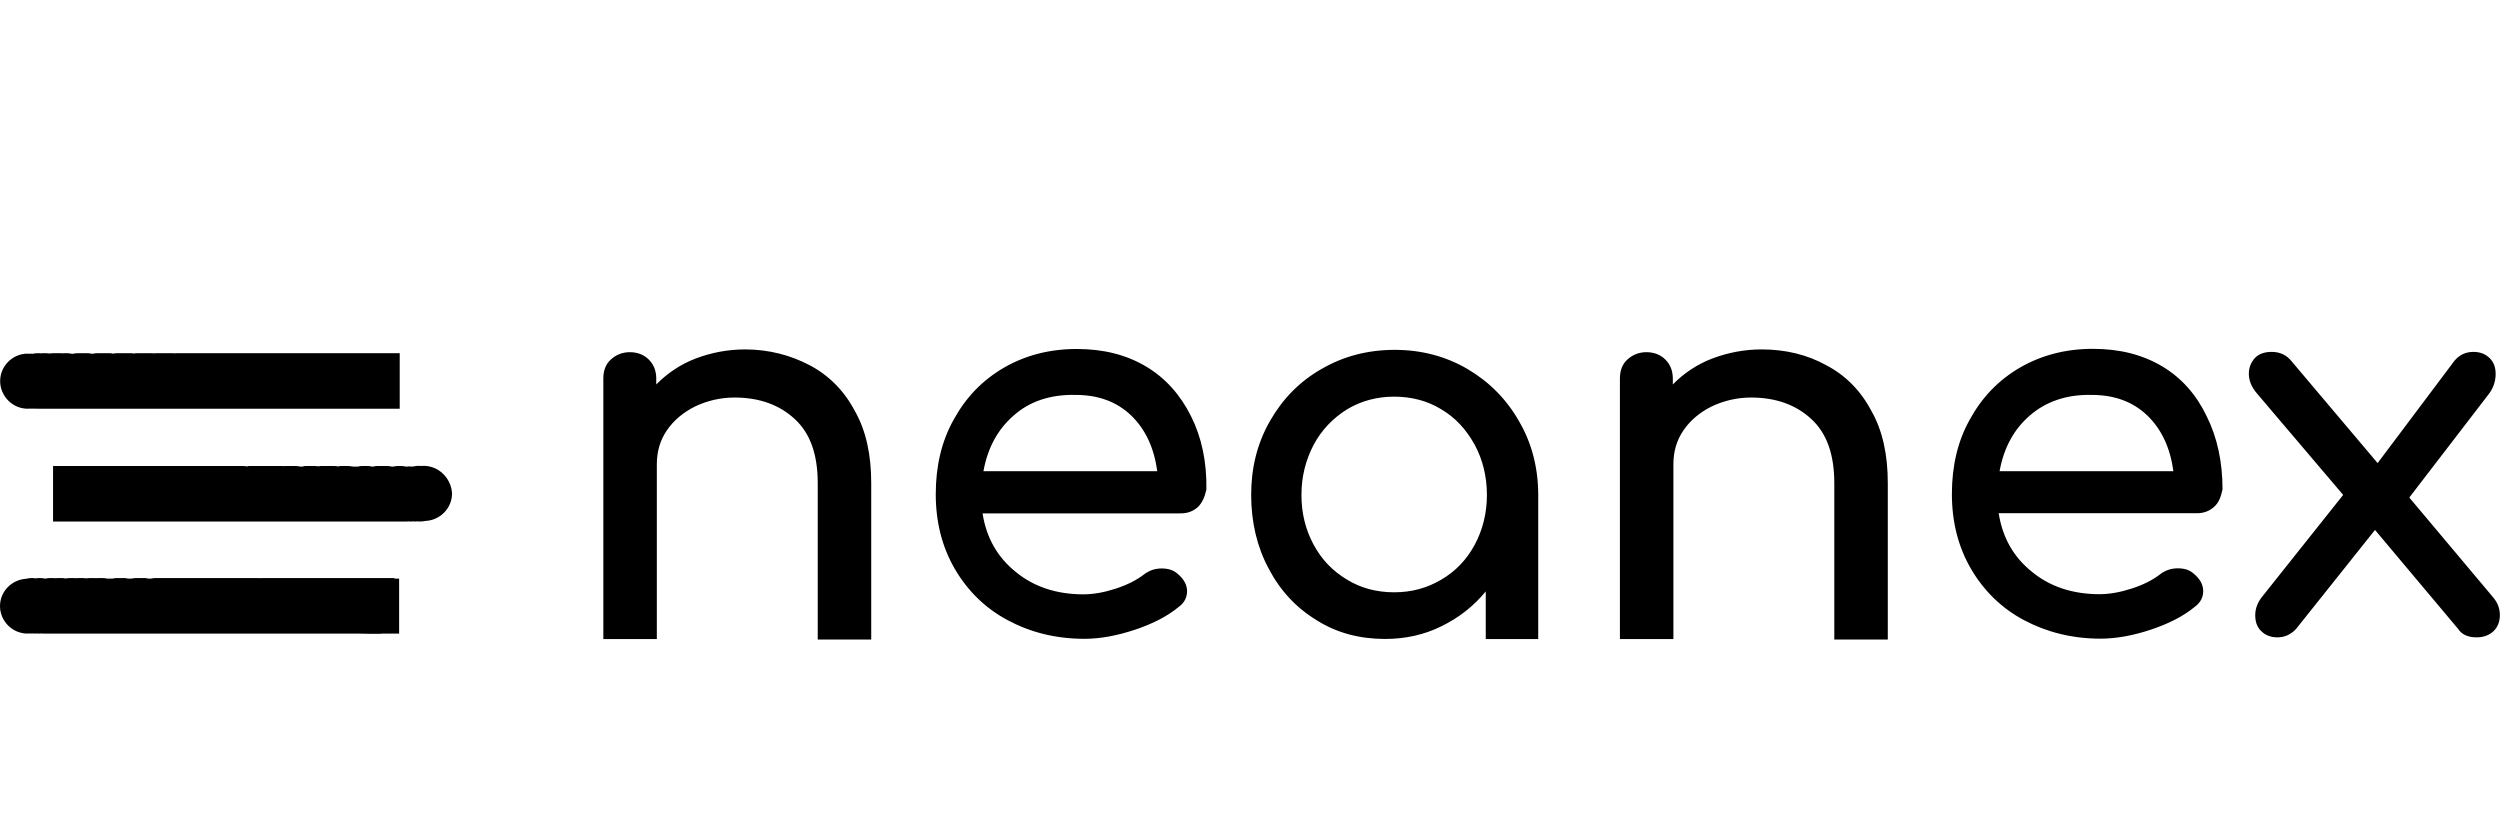
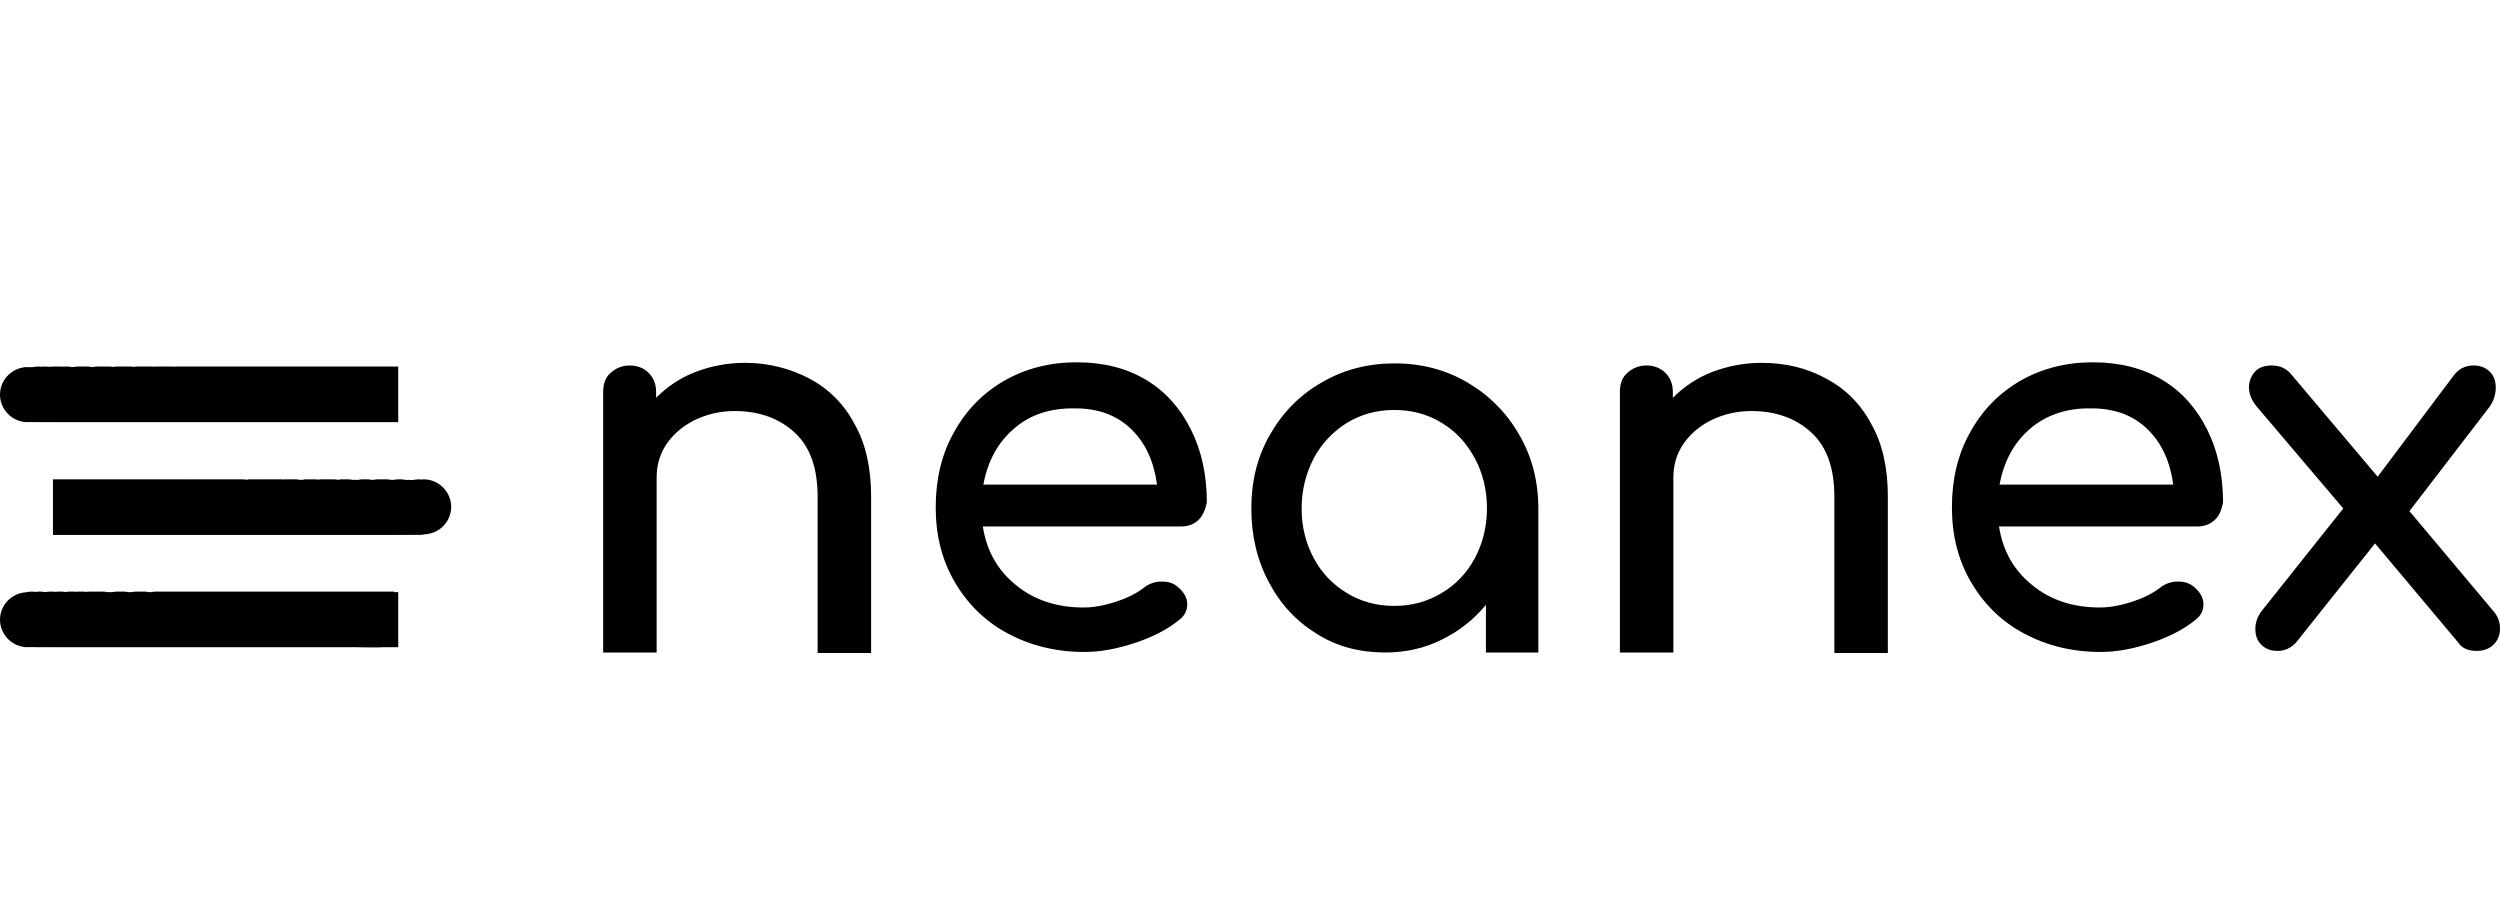
- <svg xmlns="http://www.w3.org/2000/svg" fill="currentColor" viewBox="0 0 172 56">
-   <path d="M81.94 28.63c-.73-1.46-1.75-2.62-3.1-3.42-1.35-.8-2.91-1.2-4.77-1.2s-3.53.44-4.99 1.28c-1.49.87-2.62 2.04-3.46 3.57-.84 1.49-1.24 3.21-1.24 5.14 0 1.93.44 3.64 1.31 5.14.87 1.49 2.08 2.7 3.64 3.53 1.57.84 3.32 1.28 5.28 1.28 1.09 0 2.26-.22 3.46-.62 1.2-.4 2.22-.91 3.02-1.57.4-.29.58-.66.58-1.09s-.22-.84-.66-1.2c-.29-.26-.66-.36-1.09-.36-.47 0-.87.15-1.2.4-.51.4-1.17.73-1.93.98-.8.26-1.53.4-2.26.4-1.82 0-3.39-.51-4.63-1.53-1.28-1.02-2.04-2.37-2.3-4.04h13.62c.51 0 .87-.15 1.2-.44.29-.29.47-.69.58-1.2.03-1.92-.33-3.6-1.06-5.05zm-14.28 3.79c.29-1.6.98-2.88 2.08-3.83 1.06-.95 2.48-1.46 4.26-1.42 1.57 0 2.84.47 3.83 1.42.98.95 1.57 2.22 1.79 3.83H67.66zM1.9 28.12c.05 0 .1 0 .15-.01.03 0 .05.01.07.01.03 0 .06-.01.09-.01s.06.01.09.01.05-.01.07-.01.05.01.07.01h.04c.02 0 .04 0 .05-.01.02 0 .04.01.05.01H27.5V24.3H12.14c-.04 0-.09 0-.15.01-.03 0-.05-.01-.07-.01h-1.17c-.05 0-.11 0-.17.01-.04-.01-.08-.01-.12-.01H9.41c-.07 0-.15.01-.23.02-.05-.01-.11-.02-.17-.02h-.95c-.09 0-.19.01-.3.03-.07-.02-.14-.03-.21-.03H6.71c-.11 0-.23.01-.34.04h-.04c-.09-.02-.18-.04-.28-.04h-.34H5.36c-.11 0-.23.01-.35.04H4.94c-.1-.02-.2-.04-.31-.04h-.21c-.04 0-.08 0-.12.01-.03 0-.07-.01-.1-.01h-.55c-.09 0-.17.01-.26.02-.08-.01-.16-.02-.25-.02h-.11c-.07 0-.14 0-.2.01-.04 0-.08-.01-.12-.01h-.08c-.13 0-.26.01-.39.04h-.03c-.03 0-.06-.01-.09-.01-.04 0-.07.01-.11.01-.04 0-.07-.01-.11-.01-1.02 0-1.89.84-1.89 1.89 0 1.02.84 1.9 1.89 1.9zM55.71 25.13c-1.31-.69-2.81-1.09-4.44-1.09-1.2 0-2.33.22-3.39.62s-1.97 1.02-2.73 1.79v-.4c0-.55-.18-.98-.51-1.31-.33-.33-.77-.51-1.31-.51-.51 0-.95.18-1.31.51-.36.33-.51.77-.51 1.31v17.92h3.68V31.94c0-.87.22-1.64.69-2.33.47-.69 1.13-1.24 1.93-1.64.84-.4 1.75-.62 2.73-.62 1.71 0 3.1.51 4.15 1.49 1.06.98 1.57 2.44 1.57 4.41V44h3.68V33.22c0-1.93-.36-3.61-1.13-4.95-.73-1.39-1.79-2.45-3.1-3.14zM171.99 42.32c0-.47-.15-.87-.51-1.28l-5.72-6.81 5.43-7.07c.33-.4.51-.91.51-1.42 0-.44-.11-.8-.4-1.09-.29-.29-.66-.44-1.13-.44-.55 0-.98.22-1.31.62l-5.28 7.03-5.94-7.03c-.33-.4-.77-.62-1.35-.62-.51 0-.91.15-1.17.44-.26.29-.4.66-.4 1.06 0 .47.18.91.55 1.35l5.94 6.99-5.54 6.96c-.33.4-.51.84-.51 1.31 0 .44.11.8.4 1.09s.66.44 1.13.44c.47 0 .91-.18 1.28-.58l5.43-6.81 5.72 6.81c.26.4.69.58 1.28.58.47 0 .87-.15 1.17-.44.28-.28.42-.65.42-1.09zM100.95 25.38c-1.49-.87-3.17-1.31-4.99-1.31-1.86 0-3.53.44-5.03 1.31-1.53.87-2.7 2.08-3.57 3.61-.87 1.53-1.28 3.21-1.28 5.06 0 1.86.4 3.57 1.2 5.06.8 1.53 1.89 2.7 3.32 3.57 1.38.87 2.95 1.28 4.7 1.28 1.38 0 2.7-.29 3.86-.87 1.2-.58 2.22-1.38 3.06-2.4v3.28h3.61v-9.91c0-1.86-.44-3.57-1.31-5.06-.87-1.54-2.07-2.74-3.57-3.62zm.51 12.1c-.55 1.02-1.31 1.82-2.3 2.4-.98.58-2.04.87-3.24.87s-2.3-.29-3.24-.87c-.98-.58-1.75-1.38-2.3-2.4s-.84-2.15-.84-3.42c0-1.28.29-2.4.84-3.46.55-1.02 1.31-1.82 2.3-2.44.98-.58 2.04-.87 3.24-.87s2.3.29 3.24.87c.98.58 1.71 1.38 2.3 2.44.55 1.02.84 2.19.84 3.46 0 1.23-.29 2.4-.84 3.42zM148.75 25.2c-1.35-.8-2.91-1.2-4.77-1.2s-3.53.44-4.99 1.28c-1.49.87-2.62 2.04-3.46 3.57-.84 1.49-1.24 3.21-1.24 5.14 0 1.93.44 3.64 1.31 5.14.87 1.49 2.08 2.7 3.64 3.53s3.32 1.28 5.28 1.28c1.09 0 2.26-.22 3.46-.62 1.2-.4 2.22-.91 3.02-1.57.4-.29.58-.66.58-1.09s-.22-.84-.66-1.2c-.29-.26-.66-.36-1.09-.36-.47 0-.87.15-1.2.4-.51.4-1.17.73-1.93.98-.8.26-1.53.4-2.26.4-1.82 0-3.39-.51-4.63-1.53-1.28-1.02-2.04-2.37-2.3-4.04h13.62c.51 0 .87-.15 1.2-.44s.47-.69.58-1.2c0-1.89-.36-3.57-1.09-5.03-.7-1.47-1.72-2.64-3.07-3.44zm-11.18 7.22c.29-1.6.98-2.88 2.08-3.83 1.09-.95 2.51-1.46 4.26-1.42 1.57 0 2.84.47 3.83 1.42.98.95 1.57 2.22 1.79 3.83h-11.96zM125.65 25.13c-1.31-.73-2.81-1.09-4.44-1.09-1.2 0-2.33.22-3.39.62s-1.97 1.02-2.73 1.79v-.4c0-.55-.18-.98-.51-1.31-.33-.33-.77-.51-1.31-.51-.51 0-.95.18-1.31.51-.36.33-.51.77-.51 1.31v17.92h3.68V31.94c0-.87.22-1.64.69-2.33.47-.69 1.13-1.24 1.93-1.64.84-.4 1.75-.62 2.73-.62 1.71 0 3.1.51 4.15 1.49 1.06.98 1.57 2.44 1.57 4.41V44h3.68V33.22c0-1.93-.36-3.61-1.13-4.95-.73-1.39-1.78-2.45-3.1-3.14zM27.11 39.77h-9.14c-.03 0-.07 0-.11.01-.01 0-.02-.01-.03-.01H12.03h-1.32c-.1 0-.21.01-.33.04h-.18c-.07-.02-.14-.04-.21-.04h-.62c-.1 0-.21.01-.33.04H8.8c-.08-.02-.15-.04-.23-.04h-.51c-.11 0-.21.01-.33.04h-.36c-.08-.02-.17-.04-.26-.04h-.4c-.04 0-.07 0-.11.01-.03 0-.05-.01-.07-.01h-.37c-.08 0-.17.01-.26.02-.07-.01-.14-.02-.22-.02H5.4c-.06 0-.12 0-.18.01-.05-.01-.1-.01-.15-.01h-.25c-.1 0-.2.01-.31.03-.09-.02-.18-.03-.28-.03h-.22c-.07 0-.13 0-.2.01-.07-.01-.13-.01-.2-.01h-.14c-.12 0-.23.01-.35.04-.11-.02-.23-.04-.34-.04h-.11c-.08 0-.17.01-.25.02-.06-.01-.12-.02-.19-.02h-.04c-.13 0-.27.02-.4.05-.97.06-1.79.86-1.79 1.88s.84 1.89 1.89 1.89c.07 0 .13 0 .2-.01.03 0 .06.01.09.01.04 0 .07-.01.11-.01.04 0 .07.01.11.01h.04c.02 0 .05-.01.07-.01.04 0 .08.01.11.01h.08c.04 0 .07 0 .11-.01.04 0 .07.01.11.01H24.47c.04 0 1.82.04 1.86 0h1.13v-3.78h-.29l-.06-.04zM29.15 32.05c-.05 0-.09.01-.15.01-.05 0-.1-.01-.15-.01h-.04c-.12 0-.24.01-.35.04h-.01c-.05 0-.09.01-.14.01-.05 0-.1-.01-.15-.01h-.07c-.03 0-.05.01-.08.01h-.08c-.12-.03-.25-.04-.38-.04h-.15c-.11 0-.23.01-.33.04h-.11-.01c-.12-.03-.25-.04-.38-.04H25.98c-.1 0-.2.01-.3.04h-.07-.01c-.12-.03-.24-.04-.35-.04h-.33c-.09 0-.19.01-.28.04h-.37c-.12-.02-.23-.04-.34-.04h-.43c-.08 0-.16.01-.23.03-.11-.02-.21-.03-.31-.03h-.87c-.06 0-.12.01-.18.02-.09-.01-.18-.02-.26-.02h-.62c-.07 0-.15.01-.21.04h-.15c-.12-.02-.23-.04-.33-.04h-.73c-.03 0-.06 0-.09.01-.06-.01-.11-.01-.16-.01h-2.22c-.04 0-.09.01-.13.03-.1-.01-.2-.03-.27-.03H3.65v3.82H28c.05 0 .09 0 .14-.01.03 0 .05.01.08.01h.07c.04 0 .08-.01.12-.01.04 0 .09.01.13.01h.04c.05 0 .09-.01.14-.01.05 0 .1.01.15.01.14 0 .27-.01.4-.04.99-.04 1.83-.86 1.83-1.89-.05-1.02-.89-1.9-1.95-1.9z" />
+ <svg xmlns="http://www.w3.org/2000/svg" fill="currentColor" viewBox="0 0 1763 640">
+   <path d="M839.861 302.926c-7.468-14.938-17.925-26.886-31.741-35.103-13.818-8.215-29.876-12.323-48.922-12.323-19.044 0-36.223 4.481-51.16 13.071-15.313 8.96-26.89 20.913-35.478 36.597-8.587 15.311-12.696 32.864-12.696 52.654 0 19.792 4.481 37.343 13.444 52.654 8.961 15.314 21.286 27.637 37.342 36.225 16.061 8.585 33.985 13.068 54.149 13.068 11.205 0 23.153-2.243 35.478-6.348 12.324-4.108 22.782-9.336 30.997-16.056 4.108-2.989 5.973-6.724 5.973-11.205 0-4.48-2.239-8.588-6.722-12.323-2.988-2.614-6.722-3.734-11.205-3.734-4.851 0-8.959 1.493-12.321 4.107-5.227 4.108-11.951 7.47-19.793 10.081-8.214 2.617-15.685 4.11-23.152 4.11-18.671 0-34.731-5.229-47.43-15.685-13.066-10.455-20.911-24.273-23.523-41.447h139.665c5.228 0 8.964-1.498 12.324-4.483 2.989-2.99 4.854-7.098 5.976-12.324 0-19.42-3.735-36.6-11.205-51.536Zm-146.388 38.838c2.991-16.43 10.085-29.502 21.286-39.212 10.831-9.708 25.395-14.935 43.691-14.564 16.059 0 29.131 4.856 39.213 14.564 10.082 9.71 16.059 22.782 18.296 39.212H693.473ZM19.419 297.699c.485 0 1.009-.036 1.494-.075.259 0 .485.075.747.075.298 0 .597-.075.933-.112.336 0 .632.112.933.112.262 0 .486-.075.745-.075.265 0 .487.075.75.075h.373c.187 0 .373-.036.561-.075.187 0 .371.075.557.075h.749c.224 0 .483-.036.708-.036.264 0 .525.036.784.036h.749c.111 0 .224-.036.336-.036.148 0 .3.036.411.036h1.121c.072 0 .185-.036.259-.036.151 0 .338.036.488.036h1.12c.221 0 .409-.036.633-.036.15 0 .337.036.487.036h246.47V258.49H124.356c-.449 0-.934.037-1.496.108-.261-.035-.522-.108-.747-.108h-11.949c-.56 0-1.156.037-1.792.108a6.805 6.805 0 0 0-1.197-.108H96.347a13.5 13.5 0 0 0-2.391.223c-.559-.115-1.117-.223-1.718-.223h-9.706c-.973 0-1.981.108-3.027.295a8.682 8.682 0 0 0-2.205-.295h-8.588c-1.161 0-2.314.145-3.509.371h-.374c-.934-.226-1.868-.371-2.84-.371h-7.095c-1.155 0-2.352.145-3.546.371h-.783a14.29 14.29 0 0 0-3.138-.371h-2.241c-.412 0-.821.037-1.233.073-.334-.036-.672-.073-1.007-.073h-5.603c-.897 0-1.794.073-2.689.223-.822-.115-1.679-.223-2.537-.223h-1.121c-.709 0-1.419.037-2.092.145-.41-.037-.821-.145-1.269-.145h-.748a17.75 17.75 0 0 0-3.995.447c-.113 0-.186.036-.299.036-.298 0-.6-.112-.933-.112-.375 0-.747.076-1.12.112-.375-.036-.748-.112-1.121-.112C8.964 258.861 0 267.448 0 278.28c0 10.457 8.59 19.419 19.419 19.419Zm551.568-30.623c-13.445-7.095-28.757-11.202-45.562-11.202-12.32 0-23.899 2.24-34.729 6.349-10.828 4.108-20.165 10.453-28.006 18.298v-4.108c0-5.602-1.867-10.082-5.229-13.443-3.36-3.362-7.843-5.23-13.442-5.23-5.23 0-9.714 1.868-13.446 5.23-3.732 3.361-5.228 7.841-5.228 13.443v183.731h37.719V336.91c0-8.964 2.24-16.806 7.092-23.902 4.858-7.094 11.579-12.695 19.794-16.801 8.592-4.11 17.926-6.349 28.008-6.349 17.551 0 31.741 5.226 42.572 15.31 10.831 10.079 16.056 25.017 16.056 45.185v110.165h37.717V349.98c0-19.795-3.733-36.972-11.575-50.789-7.469-14.189-18.298-25.018-31.741-32.115ZM1763 443.341c0-4.853-1.493-8.965-5.228-13.073l-58.629-69.831 55.641-72.449c3.362-4.107 5.228-9.334 5.228-14.562 0-4.48-1.119-8.216-4.108-11.203-2.988-2.99-6.721-4.483-11.578-4.483-5.599 0-10.08 2.241-13.441 6.35l-54.15 72.072-60.869-72.072c-3.361-4.109-7.843-6.35-13.819-6.35-5.227 0-9.333 1.493-11.949 4.483-2.615 2.987-4.108 6.723-4.108 10.829 0 4.853 1.868 9.335 5.603 13.818l60.869 71.702-56.762 71.324c-3.361 4.109-5.229 8.592-5.229 13.445 0 4.477 1.122 8.213 4.109 11.202 2.985 2.983 6.721 4.484 11.575 4.484 4.855 0 9.337-1.871 13.072-5.979l55.64-69.832 58.63 69.832c2.615 4.108 7.094 5.979 13.071 5.979 4.857 0 8.963-1.501 11.95-4.484 2.989-2.989 4.482-6.725 4.482-11.202Zm-728.206-173.652c-15.308-8.961-32.488-13.44-51.159-13.44-19.046 0-36.223 4.479-51.536 13.44-15.682 8.965-27.632 21.288-36.596 36.971-8.963 15.685-13.07 32.863-13.07 51.912 0 19.042 4.107 36.593 12.325 51.904 8.213 15.684 19.419 27.637 33.982 36.594 14.19 8.966 30.25 13.074 48.175 13.074 14.188 0 27.631-2.988 39.584-8.963 12.321-5.977 22.779-14.19 31.368-24.648v33.611h36.968V358.572c0-19.049-4.478-36.601-13.442-51.912-8.964-15.683-21.286-28.006-36.599-36.971Zm5.231 123.983c-5.604 10.458-13.447 18.671-23.526 24.646-10.085 5.973-20.916 8.962-33.239 8.962-12.322 0-23.526-2.989-33.235-8.962-10.082-5.975-17.926-14.188-23.525-24.646-5.603-10.456-8.59-22.032-8.59-35.1 0-13.073 2.987-24.647 8.59-35.479 5.599-10.458 13.443-18.672 23.525-25.02 10.085-5.976 20.913-8.963 33.235-8.963 12.323 0 23.529 2.987 33.239 8.963 10.079 5.975 17.552 14.189 23.526 25.02 5.601 10.458 8.591 22.406 8.591 35.479 0 12.697-2.99 24.644-8.591 35.1Zm484.722-125.849c-13.818-8.215-29.878-12.323-48.924-12.323-19.042 0-36.221 4.481-51.157 13.071-15.311 8.96-26.888 20.913-35.478 36.597-8.59 15.311-12.697 32.864-12.697 52.654 0 19.792 4.48 37.343 13.443 52.654 8.964 15.314 21.285 27.637 37.347 36.225 16.054 8.585 33.98 13.068 54.146 13.068 11.204 0 23.153-2.243 35.476-6.348 12.326-4.108 22.78-9.336 30.997-16.056 4.107-2.989 5.974-6.724 5.974-11.205 0-4.48-2.24-8.588-6.72-12.323-2.989-2.614-6.723-3.734-11.203-3.734-4.857 0-8.963 1.493-12.323 4.107-5.231 4.108-11.953 7.47-19.795 10.081-8.215 2.617-15.682 4.11-23.152 4.11-18.674 0-34.729-5.229-47.427-15.685-13.068-10.455-20.914-24.273-23.525-41.447h139.664c5.229 0 8.962-1.498 12.322-4.483 3.361-2.99 4.856-7.098 5.977-12.324 0-19.42-3.736-36.6-11.204-51.536-7.468-14.938-17.925-26.886-31.741-35.103Zm-114.646 73.941c2.988-16.43 10.085-29.502 21.287-39.212 11.201-9.708 25.765-14.935 43.69-14.564 16.061 0 29.129 4.856 39.213 14.564 10.083 9.71 16.057 22.782 18.296 39.212h-122.486Zm-122.115-74.688c-13.442-7.468-28.754-11.202-45.56-11.202-12.324 0-23.902 2.24-34.727 6.349-10.83 4.108-20.166 10.453-28.01 18.298v-4.108c0-5.602-1.865-10.082-5.226-13.443-3.362-3.362-7.844-5.23-13.445-5.23-5.23 0-9.708 1.868-13.445 5.23-3.733 3.361-5.227 7.841-5.227 13.443v183.731h37.718V336.91c0-8.964 2.241-16.806 7.093-23.902 4.855-7.094 11.58-12.695 19.796-16.801 8.586-4.11 17.919-6.349 28.004-6.349 17.552 0 31.742 5.226 42.572 15.31 10.831 10.079 16.06 25.017 16.06 45.185v110.165h37.717V349.98c0-19.795-3.737-36.972-11.574-50.789-7.472-14.189-18.3-25.018-31.746-32.115ZM277.837 417.198h-93.732c-.297 0-.708.038-1.156.075a1.185 1.185 0 0 0-.336-.075H109.79c-1.007 0-2.165.149-3.362.374h-1.939c-.71-.225-1.418-.374-2.168-.374h-6.349c-1.009 0-2.166.149-3.36.374H90.11a8.555 8.555 0 0 0-2.353-.374h-5.225c-1.085 0-2.203.149-3.4.374h-3.624c-.858-.225-1.754-.374-2.689-.374h-4.107c-.375 0-.744.038-1.12.075-.263 0-.486-.075-.747-.075H63.11c-.858 0-1.719.075-2.613.226a11.025 11.025 0 0 0-2.24-.226H55.27c-.599 0-1.196.038-1.83.113a10.958 10.958 0 0 0-1.533-.113h-2.613c-1.047 0-2.091.113-3.138.301a14.233 14.233 0 0 0-2.836-.301h-2.241c-.71 0-1.382.038-2.092.149-.671-.074-1.343-.149-2.018-.149h-1.493c-1.194 0-2.391.113-3.584.374a17.979 17.979 0 0 0-3.511-.374h-1.12c-.858 0-1.719.075-2.538.187-.638-.074-1.273-.187-1.944-.187h-.374c-1.381 0-2.763.187-4.071.487C8.366 418.281 0 426.533 0 436.991c0 10.455 8.59 19.417 19.419 19.417.671 0 1.342-.037 2.017-.114.336 0 .633.114.969.114.374 0 .748-.114 1.121-.114.375.039.745.114 1.12.114h.375c.222 0 .482-.075.706-.075.376.038.785.075 1.16.075h.748c.375 0 .708-.037 1.082-.075.375.038.749.075 1.16.075h.745c.187 0 .374-.037.561-.037.299 0 .597.037.934.037h1.12c.149 0 .298-.037.446-.037.224 0 .448.037.674.037h1.493c.297 0 .596-.037.859-.037.223 0 .41.037.634.037h1.494c.15 0 .3 0 .409-.037.114 0 .228.037.337.037h1.869c.15 0 .3 0 .41-.037.114 0 .225.037.337.037h1.867c.15 0 .299 0 .448-.037.112 0 .186.037.299.037h205.39c.376 0 18.671.375 19.043 0h11.581v-38.836h-2.99v-.374Zm20.913-79.166c-.521 0-.972.11-1.496.146-.483-.036-1.006-.146-1.49-.146h-.377a19.02 19.02 0 0 0-3.62.372h-.111c-.486 0-.973.111-1.457.149-.523-.038-1.007-.149-1.532-.149h-.746c-.298 0-.56.075-.821.075-.3-.037-.558-.037-.859-.037a19.236 19.236 0 0 0-3.922-.41h-1.492c-1.16 0-2.317.146-3.401.372h-.333c-.301 0-.561.038-.822.038h-.15a19.156 19.156 0 0 0-3.887-.41h-2.238c-.188 0-.338.036-.524.036-.189 0-.411-.036-.598-.036h-2.611c-1.048 0-2.056.146-3.027.372h-.861a16.877 16.877 0 0 0-3.583-.372h-3.36c-.972 0-1.903.146-2.84.372h-3.733c-1.196-.226-2.39-.372-3.509-.372h-4.481c-.823 0-1.606.11-2.394.334a16.458 16.458 0 0 0-3.208-.334h-8.965c-.634 0-1.232.11-1.829.223a16.977 16.977 0 0 0-2.651-.223h-6.348c-.749 0-1.493.146-2.204.372h-1.532c-1.194-.226-2.352-.372-3.359-.372h-7.471a4.34 4.34 0 0 0-.97.11 13.596 13.596 0 0 0-1.643-.11h-11.949c-.113 0-.261.036-.374.036-.41-.036-.785-.036-1.121-.036h-9.335c-.448 0-.895.11-1.343.259a21.15 21.15 0 0 0-2.764-.259h-35.85c-.075 0-.151.036-.226.036-.374-.036-.67-.036-.894-.036H37.343v39.208h230.412c.113 0 .224-.037.337-.037.147 0 .297.037.412.037h2.611c.112 0 .222 0 .336-.037.151 0 .296.037.411.037h2.242c.186 0 .336-.037.483-.037.225 0 .41.037.637.037h1.869c.225 0 .447-.037.671-.037.261 0 .521.037.822.037h1.493c.299 0 .56-.037.82-.037.338.037.671.037 1.047.037h1.495c.296 0 .594-.037.86-.037.332 0 .669.037 1.007.037h1.119c.486 0 .973-.037 1.419-.075.261 0 .524.075.821.075h.748c.411 0 .822-.111 1.268-.149.45.038.899.149 1.344.149h.375c.485 0 .972-.111 1.454-.149.525.038 1.009.149 1.531.149 1.421 0 2.765-.149 4.074-.447 10.157-.375 18.708-8.775 18.708-19.345 0-10.456-8.589-19.416-19.419-19.416Z" />
</svg>
